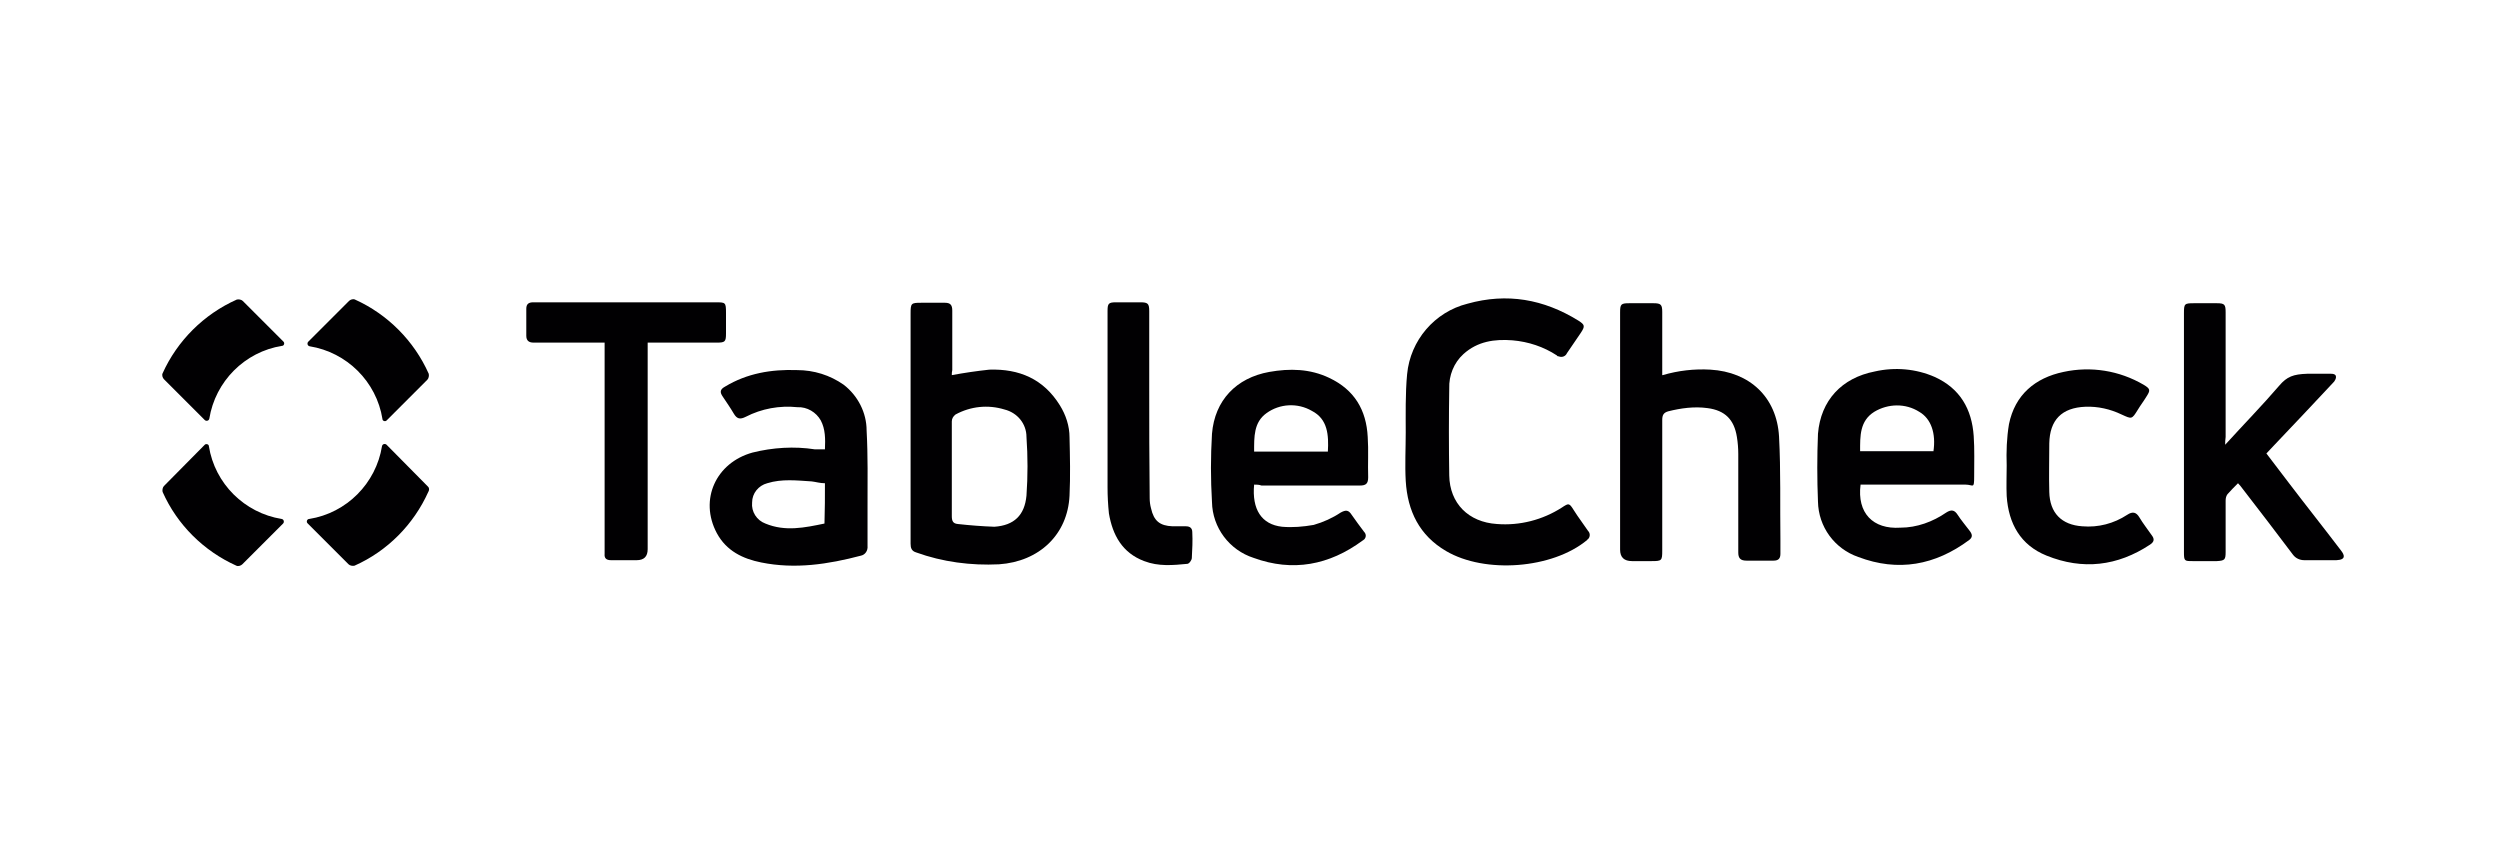
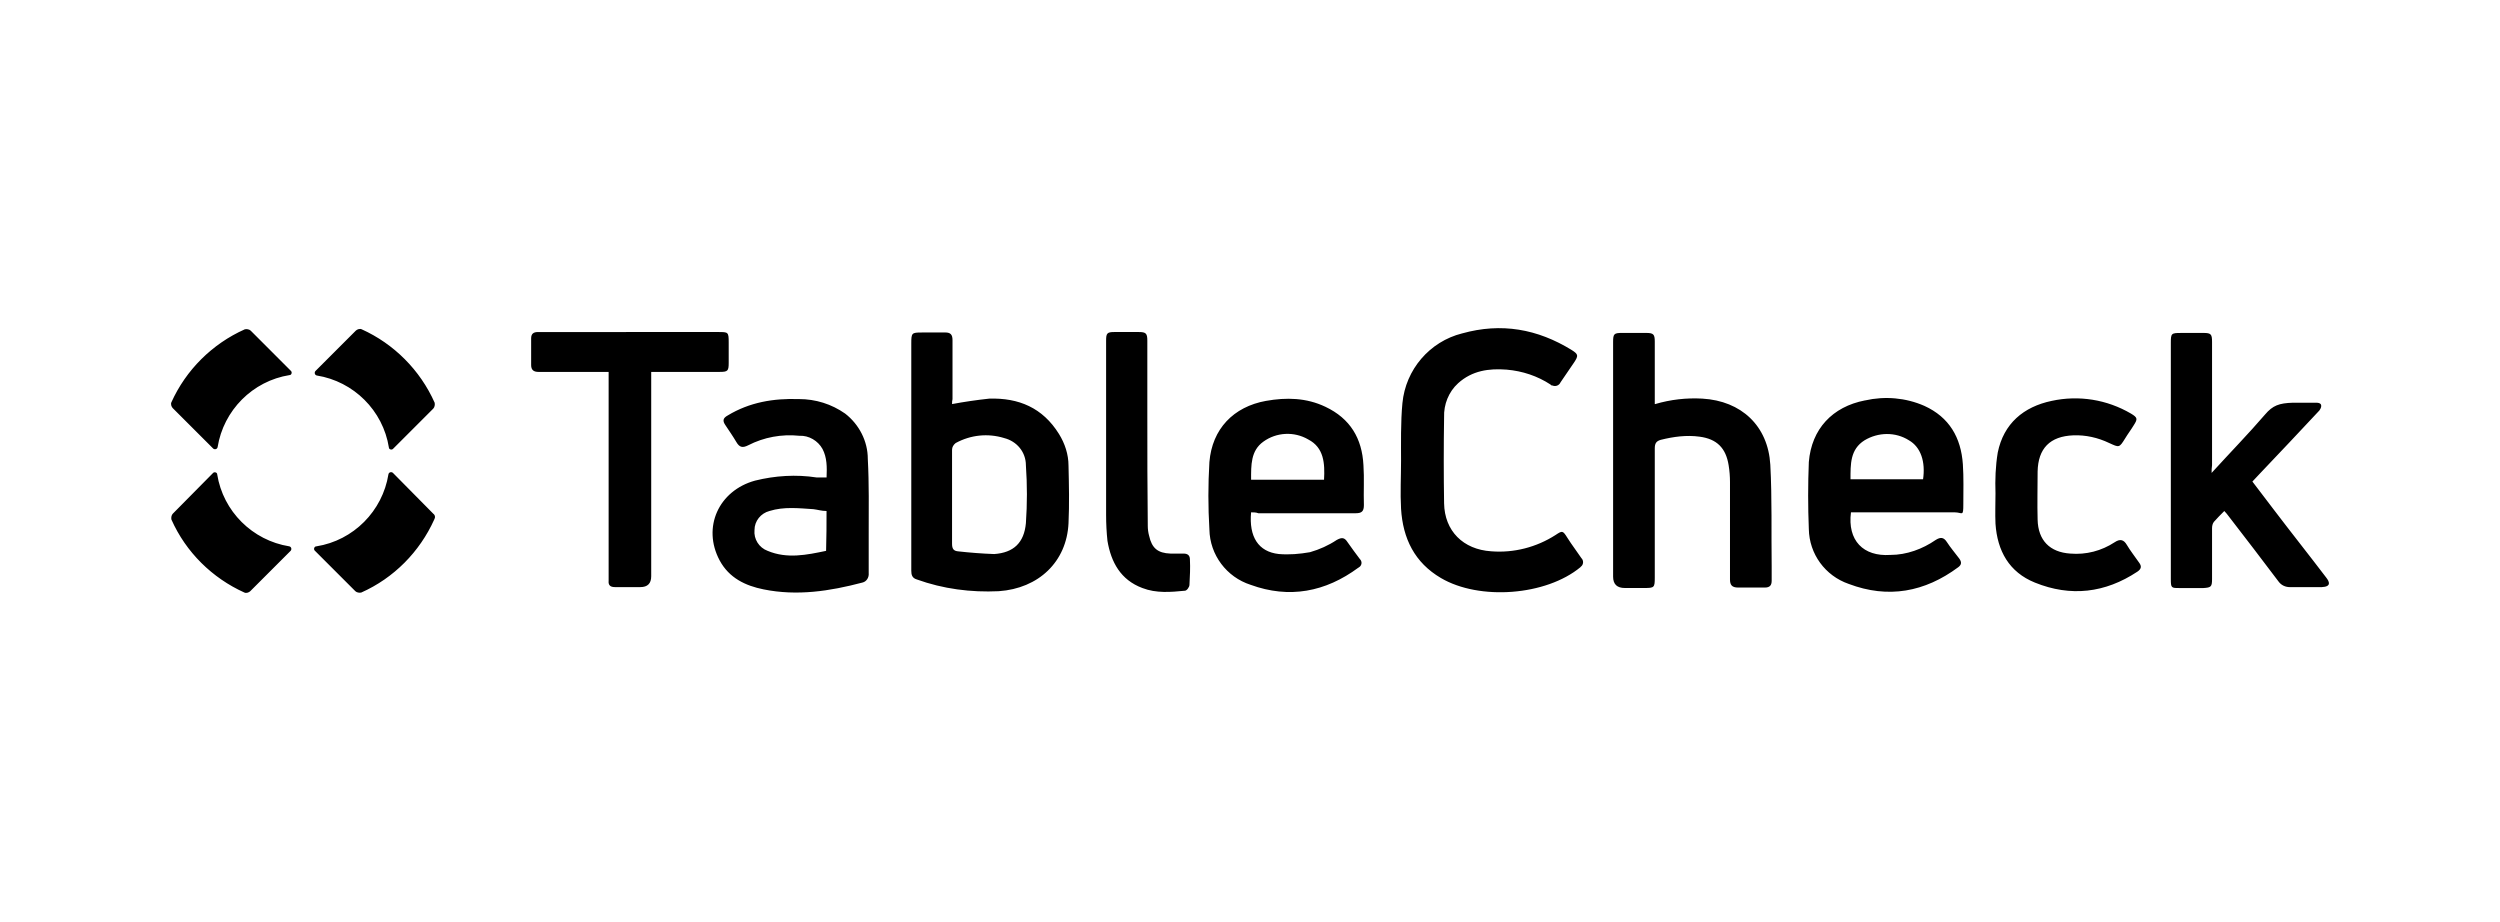
- <svg xmlns="http://www.w3.org/2000/svg" id="Layer_1" data-name="Layer 1" version="1.1" viewBox="0 0 545.8 187.6">
-   <defs>
-     <style>
-       .cls-1 {
-         fill: #010002;
-       }
- 
-       .cls-1, .cls-2 {
-         stroke-width: 0px;
-       }
- 
-       .cls-2 {
-         fill: #010002;
-       }
-     </style>
-   </defs>
-   <path class="cls-1" d="M207.8,81.9c2.7-.5,5.4-.9,8.2-1.2,6.5-.2,11.8,2,15.4,7.8,1.3,2.1,2.1,4.5,2.1,7,.1,4.2.2,8.5,0,12.7-.4,8.5-6.6,14.4-15.4,15-6.1.3-12.3-.5-18.1-2.6-1-.3-1.2-1-1.2-1.9v-50.2c0-2.3.1-2.4,2.3-2.4h5.2c1.2,0,1.6.5,1.6,1.7v13c-.1.4-.1.7-.1,1.1ZM207.8,102.4v10.3c0,1.1.3,1.6,1.3,1.7,2.7.3,5.3.5,8,.6,4.3-.3,6.6-2.5,7-6.8.3-4.3.3-8.5,0-12.8,0-2.9-2-5.3-4.8-6-3.6-1.1-7.4-.7-10.7,1.1-.5.4-.8.9-.8,1.5v10.4Z" />
-   <path class="cls-1" d="M363,81.9c3.4-1,6.9-1.4,10.4-1.2,8.6.5,14.5,6,15,14.6.4,7.5.2,15,.3,22.5v3.1c0,1-.4,1.5-1.5,1.5h-5.9c-1.4,0-1.8-.6-1.8-1.8v-21.5c0-1.2-.1-2.5-.3-3.7-.6-3.8-2.6-5.8-6.4-6.3-2.9-.4-5.8,0-8.6.7-1,.3-1.3.8-1.3,1.9v28.5c0,2.2-.1,2.3-2.3,2.3h-4.3c-1.7,0-2.6-.8-2.6-2.5v-51.8c0-1.8.2-2,2-2h5.3c1.6,0,1.9.3,1.9,1.9v13.8h0Z" />
-   <path class="cls-1" d="M485.8,97.1c4.1-4.5,8.1-8.6,11.8-12.9,1.7-2,3.1-2.5,6.1-2.6h5.2c1.7,0,1,1.3.7,1.7-4.4,4.7-8.8,9.4-13.2,14-.5.5-1,1.1-1.6,1.7l4.8,6.3c3.8,5,7.7,9.9,11.5,14.9.7.9,1.2,2-1,2.1h-7c-1,0-1.9-.4-2.5-1.2-3.6-4.8-7.3-9.6-11-14.4-.3-.4-.6-.8-1-1.2-.8.8-1.6,1.6-2.3,2.4-.3.4-.4.9-.4,1.4v11.2c0,1.7-.2,1.9-1.9,2h-5.3c-1.8,0-1.9,0-1.9-2v-52.1c0-2.1.1-2.2,2.2-2.2h5c1.7,0,1.9.3,1.9,2v27.2c-.1.6-.1,1.2-.1,1.8h0Z" />
-   <path class="cls-1" d="M307.2,81.7c.7-7.4,6-13.6,13.2-15.4,8.6-2.4,16.6-1,24.2,3.7,1.4.9,1.5,1.2.5,2.7s-2,2.9-3,4.4c-.3.7-1.1,1-1.8.7-.1,0-.3,0-.4-.2-2.9-1.9-6.2-3-9.7-3.3-3.9-.3-7.6.2-10.7,3-2.1,1.9-3.2,4.7-3.1,7.5-.1,6.3-.1,12.7,0,19,.1,6.1,4.2,10.2,10.4,10.6,5,.4,10-.9,14.2-3.6,1.5-1,1.6-1,2.6.6s2.1,3,3.1,4.5c.5.5.5,1.3,0,1.8,0,0-.1,0-.2.2-7.6,6.3-22.3,7.4-30.8,2.4-5.8-3.4-8.4-8.7-8.8-15.3-.2-3.5,0-7.1,0-10.6s-.1-8.6.3-12.7h0Z" />
-   <path class="cls-1" d="M273.8,105.8c-.5,5.4,1.6,8.7,6.1,9.2,2.3.2,4.6,0,6.9-.4,2.1-.6,4.1-1.5,5.9-2.7,1.1-.6,1.7-.6,2.4.5.9,1.3,1.8,2.5,2.7,3.7.5.5.5,1.2,0,1.7-.1,0-.2.2-.3.2-7.3,5.4-15.3,6.9-23.8,3.8-5.3-1.7-9-6.6-9.1-12.2-.3-5-.3-9.9,0-14.9.6-7.3,5.3-12.2,12.5-13.5,4.5-.8,8.9-.7,13.1,1.3,5.5,2.6,8.1,7,8.4,12.9.2,2.9,0,5.9.1,8.8,0,1.4-.5,1.8-1.8,1.8h-21.5c-.5-.2-1.1-.2-1.6-.2h0ZM289.9,98.6c.2-3.6,0-7.1-3.5-8.9-3.1-1.8-7-1.6-9.9.5-2.8,2-2.7,5.2-2.7,8.4h16.1Z" />
-   <path class="cls-1" d="M406.2,105.8c-.8,6.2,2.7,9.8,8.7,9.4,3.6,0,7.1-1.3,10-3.3,1.1-.7,1.8-.6,2.5.5s1.8,2.4,2.7,3.6c.5.7.6,1.3-.2,1.9-7.4,5.5-15.5,7-24.2,3.7-5.2-1.8-8.7-6.6-8.8-12.1-.2-4.9-.2-9.9,0-14.8.6-7.3,5.2-12.2,12.4-13.6,4.4-1,9-.6,13.1,1.2,5.5,2.5,8.1,7,8.5,12.9.2,2.9.1,5.9.1,8.8s-.2,1.8-1.9,1.8h-22.9ZM422.1,98.6c.6-4-.5-7.2-3.1-8.7-3-1.9-6.8-1.8-9.8,0-3.2,2-3.1,5.3-3.1,8.6h16Z" />
-   <path class="cls-1" d="M180.1,98.1c.1-2.3.1-4.4-.9-6.3-1-1.8-3-3-5.1-2.9-3.9-.4-7.8.3-11.3,2.1-1.2.6-1.9.5-2.6-.7s-1.6-2.5-2.4-3.7c-.7-1-.6-1.6.5-2.2,4.8-2.9,10.1-3.8,15.7-3.6,3.7,0,7.2,1.1,10.2,3.2,3.1,2.4,5,6.1,5,10,.3,5.5.2,11,.2,16.5v8.7c.1,1-.5,1.9-1.4,2.1-7.2,1.9-14.4,3-21.8,1.5-4-.8-7.6-2.5-9.7-6.4-3.9-7.3-.2-15.4,7.8-17.6,4.4-1.1,9.1-1.4,13.6-.7h2.2ZM180.1,105.5c-1.1,0-2-.3-2.9-.4-3.2-.2-6.5-.6-9.7.4-1.9.5-3.3,2.2-3.3,4.2-.2,2,1,3.9,2.9,4.6,4.3,1.8,8.6.9,12.9,0,.1-3,.1-5.9.1-8.9h0Z" />
-   <path class="cls-1" d="M132,74.8h-15.5c-1,0-1.6-.4-1.6-1.5v-5.9c0-1,.5-1.4,1.5-1.4h39.8c2.2,0,2.3,0,2.3,2.3v4.5c0,1.8-.2,2-2,2h-15.1v45.1c0,1.6-.8,2.4-2.4,2.4h-5.6c-1,0-1.5-.4-1.4-1.4v-46.1Z" />
-   <path class="cls-1" d="M438.6,92.6c1.3-6.4,5.7-10.1,11.9-11.4,6-1.3,12.2-.3,17.5,2.8,1.5.9,1.5,1.2.6,2.6-.6,1-1.3,1.9-1.9,2.9-1.3,2.1-1.3,2-3.5,1-2.5-1.2-5.2-1.8-7.9-1.7-5.2.2-7.8,2.9-7.9,8,0,3.5-.1,7.1,0,10.6.1,4.6,2.7,7.2,7.2,7.5,3.5.3,6.9-.6,9.8-2.5,1.2-.8,2-.6,2.7.6s1.8,2.6,2.7,3.9c.6.8.5,1.4-.4,2-7.1,4.7-14.7,5.6-22.6,2.4-5.7-2.3-8.3-7-8.7-13-.1-2.2,0-4.5,0-6.7-.1-3,0-6,.5-9h0Z" />
-   <path class="cls-1" d="M241.8,88.8v-20.9c0-1.6.2-1.9,1.8-1.9h5.4c1.6,0,1.9.3,1.9,1.9v16.5c0,8.1,0,16.3.1,24.4,0,.7.1,1.5.3,2.2.6,2.7,1.9,3.8,4.7,3.9h2.9c.9,0,1.4.4,1.4,1.3.1,1.9,0,3.7-.1,5.6,0,.5-.6,1.3-1,1.3-3.1.3-6.3.6-9.4-.6-4.8-1.8-6.9-5.7-7.7-10.4-.2-1.9-.3-3.8-.3-5.7v-17.5h0Z" />
-   <g>
-     <path class="cls-2" d="M61.9,74.6l-8.9-8.9c-.3-.3-.9-.4-1.3-.3-7.2,3.2-13,9-16.2,16.1-.2.4,0,1,.3,1.3l8.9,8.9c.3.3.9.2,1-.3,1.3-8.1,7.7-14.6,15.9-15.9.4,0,.6-.6.3-.9Z" />
-     <path class="cls-2" d="M84.4,91.8l8.9-8.9c.3-.3.4-.9.3-1.3-3.2-7.2-9-13-16.1-16.2-.4-.2-1,0-1.3.3l-8.9,8.9c-.3.3-.2.9.3,1,8.1,1.3,14.6,7.7,15.9,15.9,0,.4.6.6.9.3Z" />
-     <path class="cls-2" d="M93.3,106.1l-8.9-9c-.3-.3-.9-.2-1,.3-1.3,8.1-7.7,14.6-15.9,15.9-.5,0-.7.7-.3,1l8.9,8.9c.3.3.9.4,1.3.3,7.2-3.2,12.9-9,16.1-16.1.3-.5.2-1-.2-1.3Z" />
-     <path class="cls-2" d="M44.7,97.1l-8.9,9c-.3.3-.4.9-.3,1.3,3.2,7.2,9,12.9,16.1,16.1.4.2,1,0,1.3-.3l8.9-8.9c.3-.3.2-.9-.3-1-8.1-1.3-14.6-7.7-15.9-15.9,0-.4-.6-.6-.9-.3Z" />
-   </g>
+ <svg xmlns="http://www.w3.org/2000/svg" fill="none" height="70" viewBox="0 0 190 70" width="190">
+   <path d="m16.196 35.943c.103-.103.31-.034.31.103.448 2.823 2.686 5.027 5.475 5.475.172.034.207.241.103.345l-3.064 3.064c-.103.103-.31.172-.447.103-2.445-1.102-4.442-3.065-5.544-5.544-.034-.138-0-.344.103-.447zm13.325.103c.034-.172.241-.207.345-.103l3.064 3.1c.138.103.172.275.069.447-1.102 2.445-3.065 4.442-5.544 5.544-.138.034-.345-0-.448-.103l-3.064-3.064c-.138-.103-.069-.345.103-.345 2.823-.448 5.027-2.686 5.475-5.475zm31.197-5.717c1.274 0 2.479.38 3.512 1.103 1.067.826 1.723 2.1 1.723 3.443.103 1.894.068 3.788.068 5.682v2.995c.034.344-.172.655-.482.724-2.479.654-4.958 1.033-7.506.517-1.377-.276-2.618-.861-3.341-2.204-1.343-2.514-.068-5.303 2.687-6.061 1.515-.379 3.133-.482 4.683-.241h.758c.034-.792.034-1.515-.311-2.169-.344-.62-1.033-1.034-1.756-.999-1.343-.138-2.686.104-3.891.724-.413.207-.654.172-.895-.241-.241-.413-.551-.861-.826-1.274-.241-.344-.207-.55.172-.757 1.653-.999 3.478-1.309 5.406-1.24zm50.411-4.992c2.961-.826 5.716-.345 8.333 1.273.482.31.516.414.172.931-.344.516-.689.998-1.033 1.515-.104.241-.379.344-.62.241-.034 0-.103-.001-.137-.069-.999-.654-2.136-1.032-3.341-1.136-1.343-.103-2.616.069-3.684 1.032-.723.654-1.102 1.619-1.068 2.583-.034 2.169-.034 4.373 0 6.542.034 2.1 1.447 3.513 3.582 3.65 1.721.138 3.443-.31 4.889-1.239.516-.344.551-.345.895.206.345.551.723 1.033 1.068 1.55.172.172.172.448 0 .62-.004 0-.036.004-.069.068-2.617 2.169-7.678 2.548-10.605.826-1.997-1.171-2.893-2.995-3.031-5.268-.068-1.205 0-2.445 0-3.65s-.034-2.961.104-4.373c.241-2.548 2.066-4.683 4.545-5.303zm-14.91 5.13c1.549-.276 3.064-.24 4.51.448 1.894.895 2.79 2.41 2.893 4.441.069.999 0 2.032.034 3.03 0 .482-.171.62-.619.62h-7.403c-.172-.069-.379-.069-.551-.069-.172 1.859.551 2.996 2.101 3.168.792.069 1.583-0 2.375-.138.723-.207 1.412-.516 2.032-.93.378-.206.585-.206.826.173.31.448.62.86.93 1.274.172.172.172.414 0 .586-.035 0-.069.068-.104.068-2.513 1.859-5.268 2.376-8.195 1.308-1.825-.585-3.098-2.273-3.133-4.201-.103-1.722-.103-3.409 0-5.13.207-2.514 1.825-4.202 4.304-4.649zm-9.676-5.233c.551 0 .654.103.654.654v5.682c0 2.789-0 5.612.034 8.401 0 .241.035.517.104.758.206.93.654 1.308 1.618 1.343h.999c.31 0 .482.138.482.448.034.654-.001 1.274-.035 1.928 0 .172-.206.447-.344.447-1.067.103-2.17.207-3.237-.206-1.653-.62-2.376-1.963-2.651-3.581-.069-.654-.103-1.309-.103-1.963v-13.257c0-.551.069-.654.62-.654zm55.197 5.199c1.515-.344 3.099-.207 4.511.413 1.894.861 2.789 2.411 2.927 4.442.069.999.035 2.032.035 3.03 0 .998-.069.62-.654.62h-7.886c-.275 2.135.93 3.374 2.996 3.236 1.239-0 2.445-.448 3.443-1.137.379-.241.62-.206.861.173.241.379.619.826.929 1.239.172.241.207.448-.068.654-2.548 1.894-5.337 2.411-8.333 1.274-1.791-.62-2.996-2.273-3.03-4.167-.069-1.687-.069-3.409 0-5.096.206-2.514 1.79-4.202 4.269-4.684zm-69.9-5.165c.413 0 .551.173.551.586v4.477c-.034.137-.034.24-.034.378.93-.172 1.859-.31 2.823-.413 2.238-.069 4.063.689 5.303 2.687.448.723.724 1.549.724 2.41.034 1.446.069 2.927 0 4.373-.138 2.927-2.273 4.958-5.303 5.165-2.1.103-4.235-.172-6.232-.895-.344-.103-.414-.344-.414-.654v-17.285c0-.792.035-.827.792-.827zm84.087 5.199c2.066-.448 4.201-.103 6.026.965.516.31.516.413.206.895-.206.344-.447.655-.653.999-.448.723-.449.688-1.206.344-.861-.413-1.79-.619-2.72-.585-1.79.069-2.686.999-2.721 2.755 0 1.205-.034 2.444 0 3.649.035 1.584.93 2.48 2.48 2.583 1.205.103 2.376-.207 3.375-.861.413-.275.689-.206.93.207s.619.895.929 1.343c.207.275.172.482-.137.689-2.445 1.618-5.063 1.929-7.783.827-1.962-.792-2.858-2.411-2.996-4.477-.034-.757 0-1.55 0-2.308-.034-1.033 0-2.066.172-3.099.448-2.204 1.963-3.478 4.098-3.926zm-30.818-5.164c.551 0.0.654.103.654.653v4.752h.035c1.17-.344 2.376-.482 3.581-.413 2.961.172 4.993 2.066 5.165 5.027.138 2.583.069 5.166.103 7.748v1.067c0 .344-.138.516-.516.517h-2.032c-.482-0-.62-.207-.62-.62v-7.403c0-.413-.034-.86-.103-1.273-.207-1.308-.896-1.998-2.204-2.17-.999-.138-1.997 0-2.961.241-.344.103-.448.276-.448.654v9.813c0 .757-.035.792-.792.792h-1.481c-.585-0-.894-.275-.894-.86v-17.837c0-.62.068-.689.688-.689zm42.354 0c.585 0.0.653.103.653.689v9.366c-.032.195-.034.389-.034.584 1.412-1.549 2.79-2.961 4.064-4.441.585-.689 1.067-.86 2.1-.894h1.79c.586 0 .345.447.241.585-1.515 1.618-3.03 3.236-4.545 4.82-.172.172-.344.379-.55.586l1.652 2.169c1.308 1.722 2.651 3.409 3.96 5.131.241.31.413.689-.345.724h-2.41c-.344-0-.654-.139-.86-.414-1.24-1.653-2.514-3.305-3.788-4.958-.104-.138-.207-.275-.344-.413-.276.275-.551.551-.792.826-.103.138-.139.31-.139.482v3.857c0 .585-.068.654-.653.689h-1.825c-.62 0-.655 0-.655-.689v-17.94c0-.723.035-.757.758-.757zm-112.874-.069c.757 0 .792 0.0.792.792v1.55c-0.0.619-.07.689-.69.689h-5.199v15.529c0 .551-.275.826-.826.826h-1.929c-.344-0-.516-.137-.481-.481v-15.874h-5.338c-.344-0-.551-.138-.551-.517v-2.032c0-.344.172-.481.517-.481zm7.23 13.463c-1.102-.069-2.238-.206-3.34.139-.654.172-1.137.757-1.137 1.445-.069.689.345 1.343.999 1.584 1.481.62 2.962.31 4.442 0 .017-.516.025-1.024.029-1.532l.005-1.497c-.379 0-.689-.104-.999-.139zm14.497-5.405c-1.24-.379-2.548-.241-3.685.379-.172.138-.275.31-.275.517v7.128c0.0.378.103.55.447.585.93.103 1.825.173 2.755.207 1.481-.103 2.272-.861 2.41-2.342.103-1.48.103-2.927 0-4.407 0-.999-.688-1.825-1.652-2.066zm23.105.103c-1.067-.62-2.41-.551-3.408.172-.964.689-.93 1.791-.93 2.893h5.544c.069-1.24-.001-2.445-1.206-3.064zm45.659.068c-1.033-.654-2.341-.62-3.374 0-1.102.689-1.067 1.826-1.067 2.962h5.509v.034c.207-1.377-.173-2.48-1.068-2.996zm-118.039-8.333c.103-.103.31-.172.448-.103 2.445 1.102 4.442 3.099 5.544 5.578.034.138-0.0.345-.103.448l-3.064 3.064c-.103.103-.31.034-.31-.103-.448-2.824-2.686-5.027-5.475-5.475-.172-.034-.207-.241-.103-.345zm-8.435-.103c.138-.034.344-.001.447.103l3.064 3.065c.103.103.035.309-.102.31-2.824.448-5.028 2.686-5.476 5.475-.035.172-.24.207-.344.103l-3.065-3.064c-.103-.103-.171-.31-.103-.447 1.102-2.445 3.099-4.442 5.578-5.544z" fill="#000" />
</svg>
